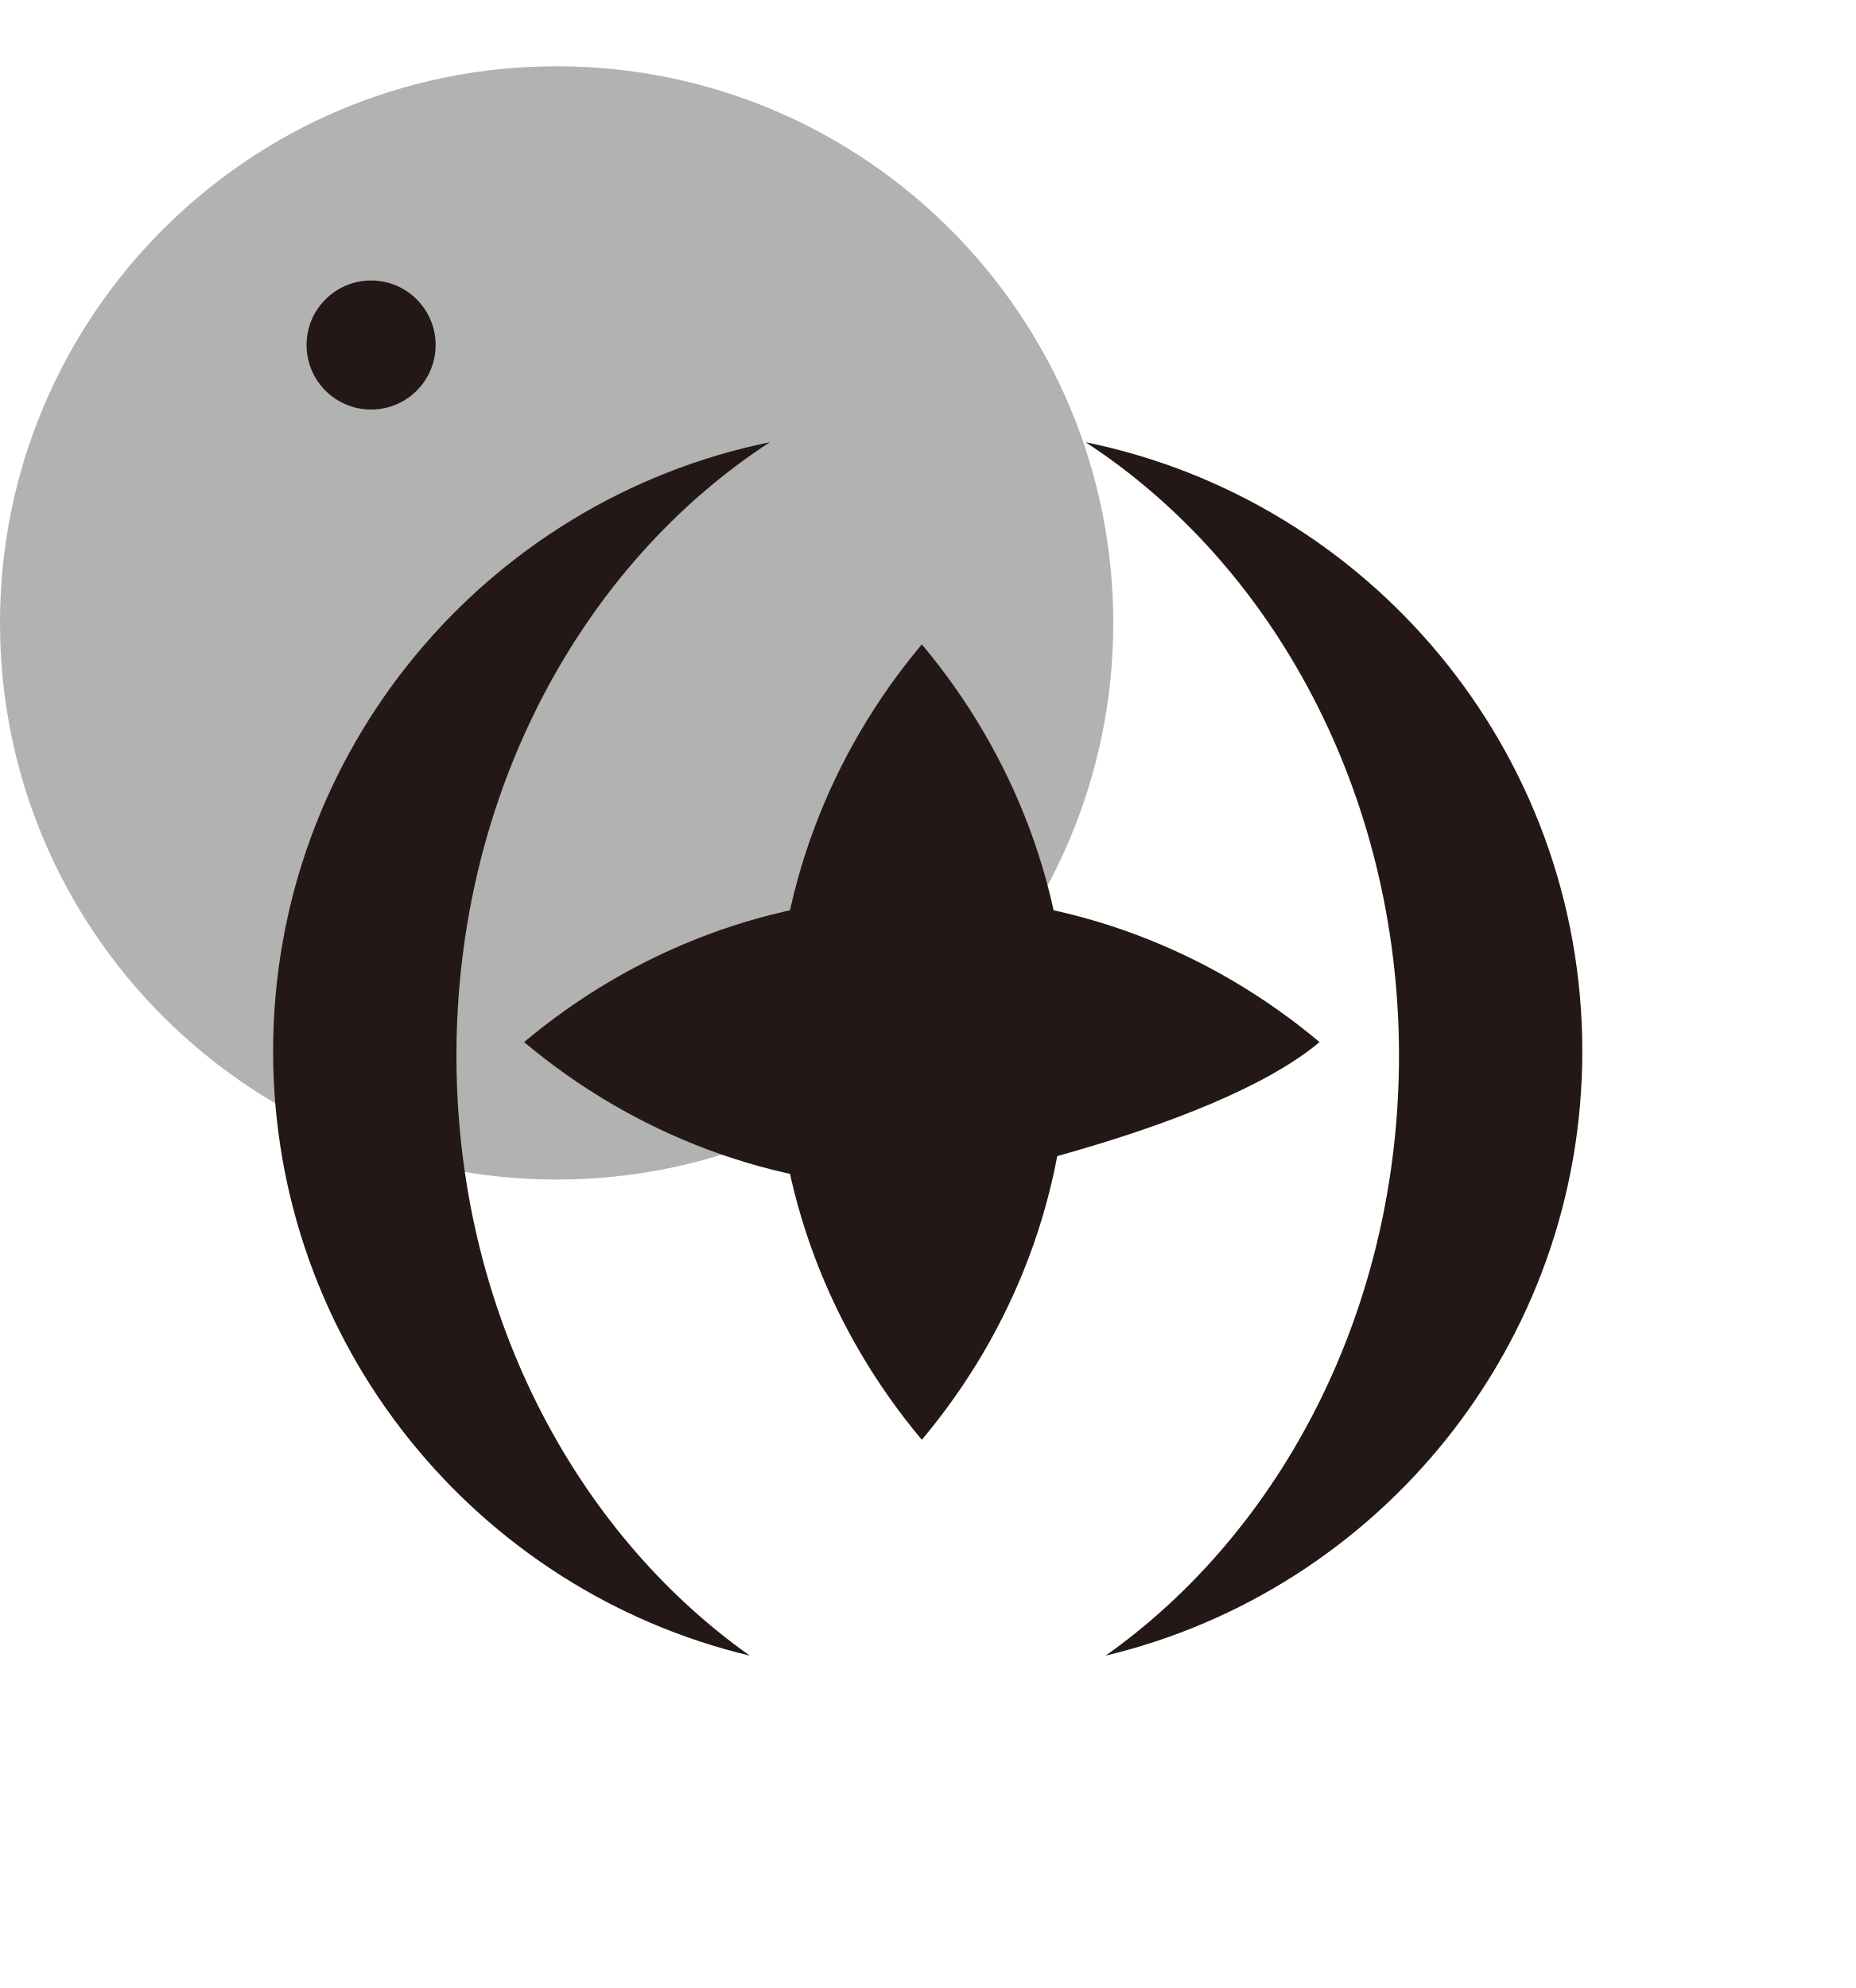
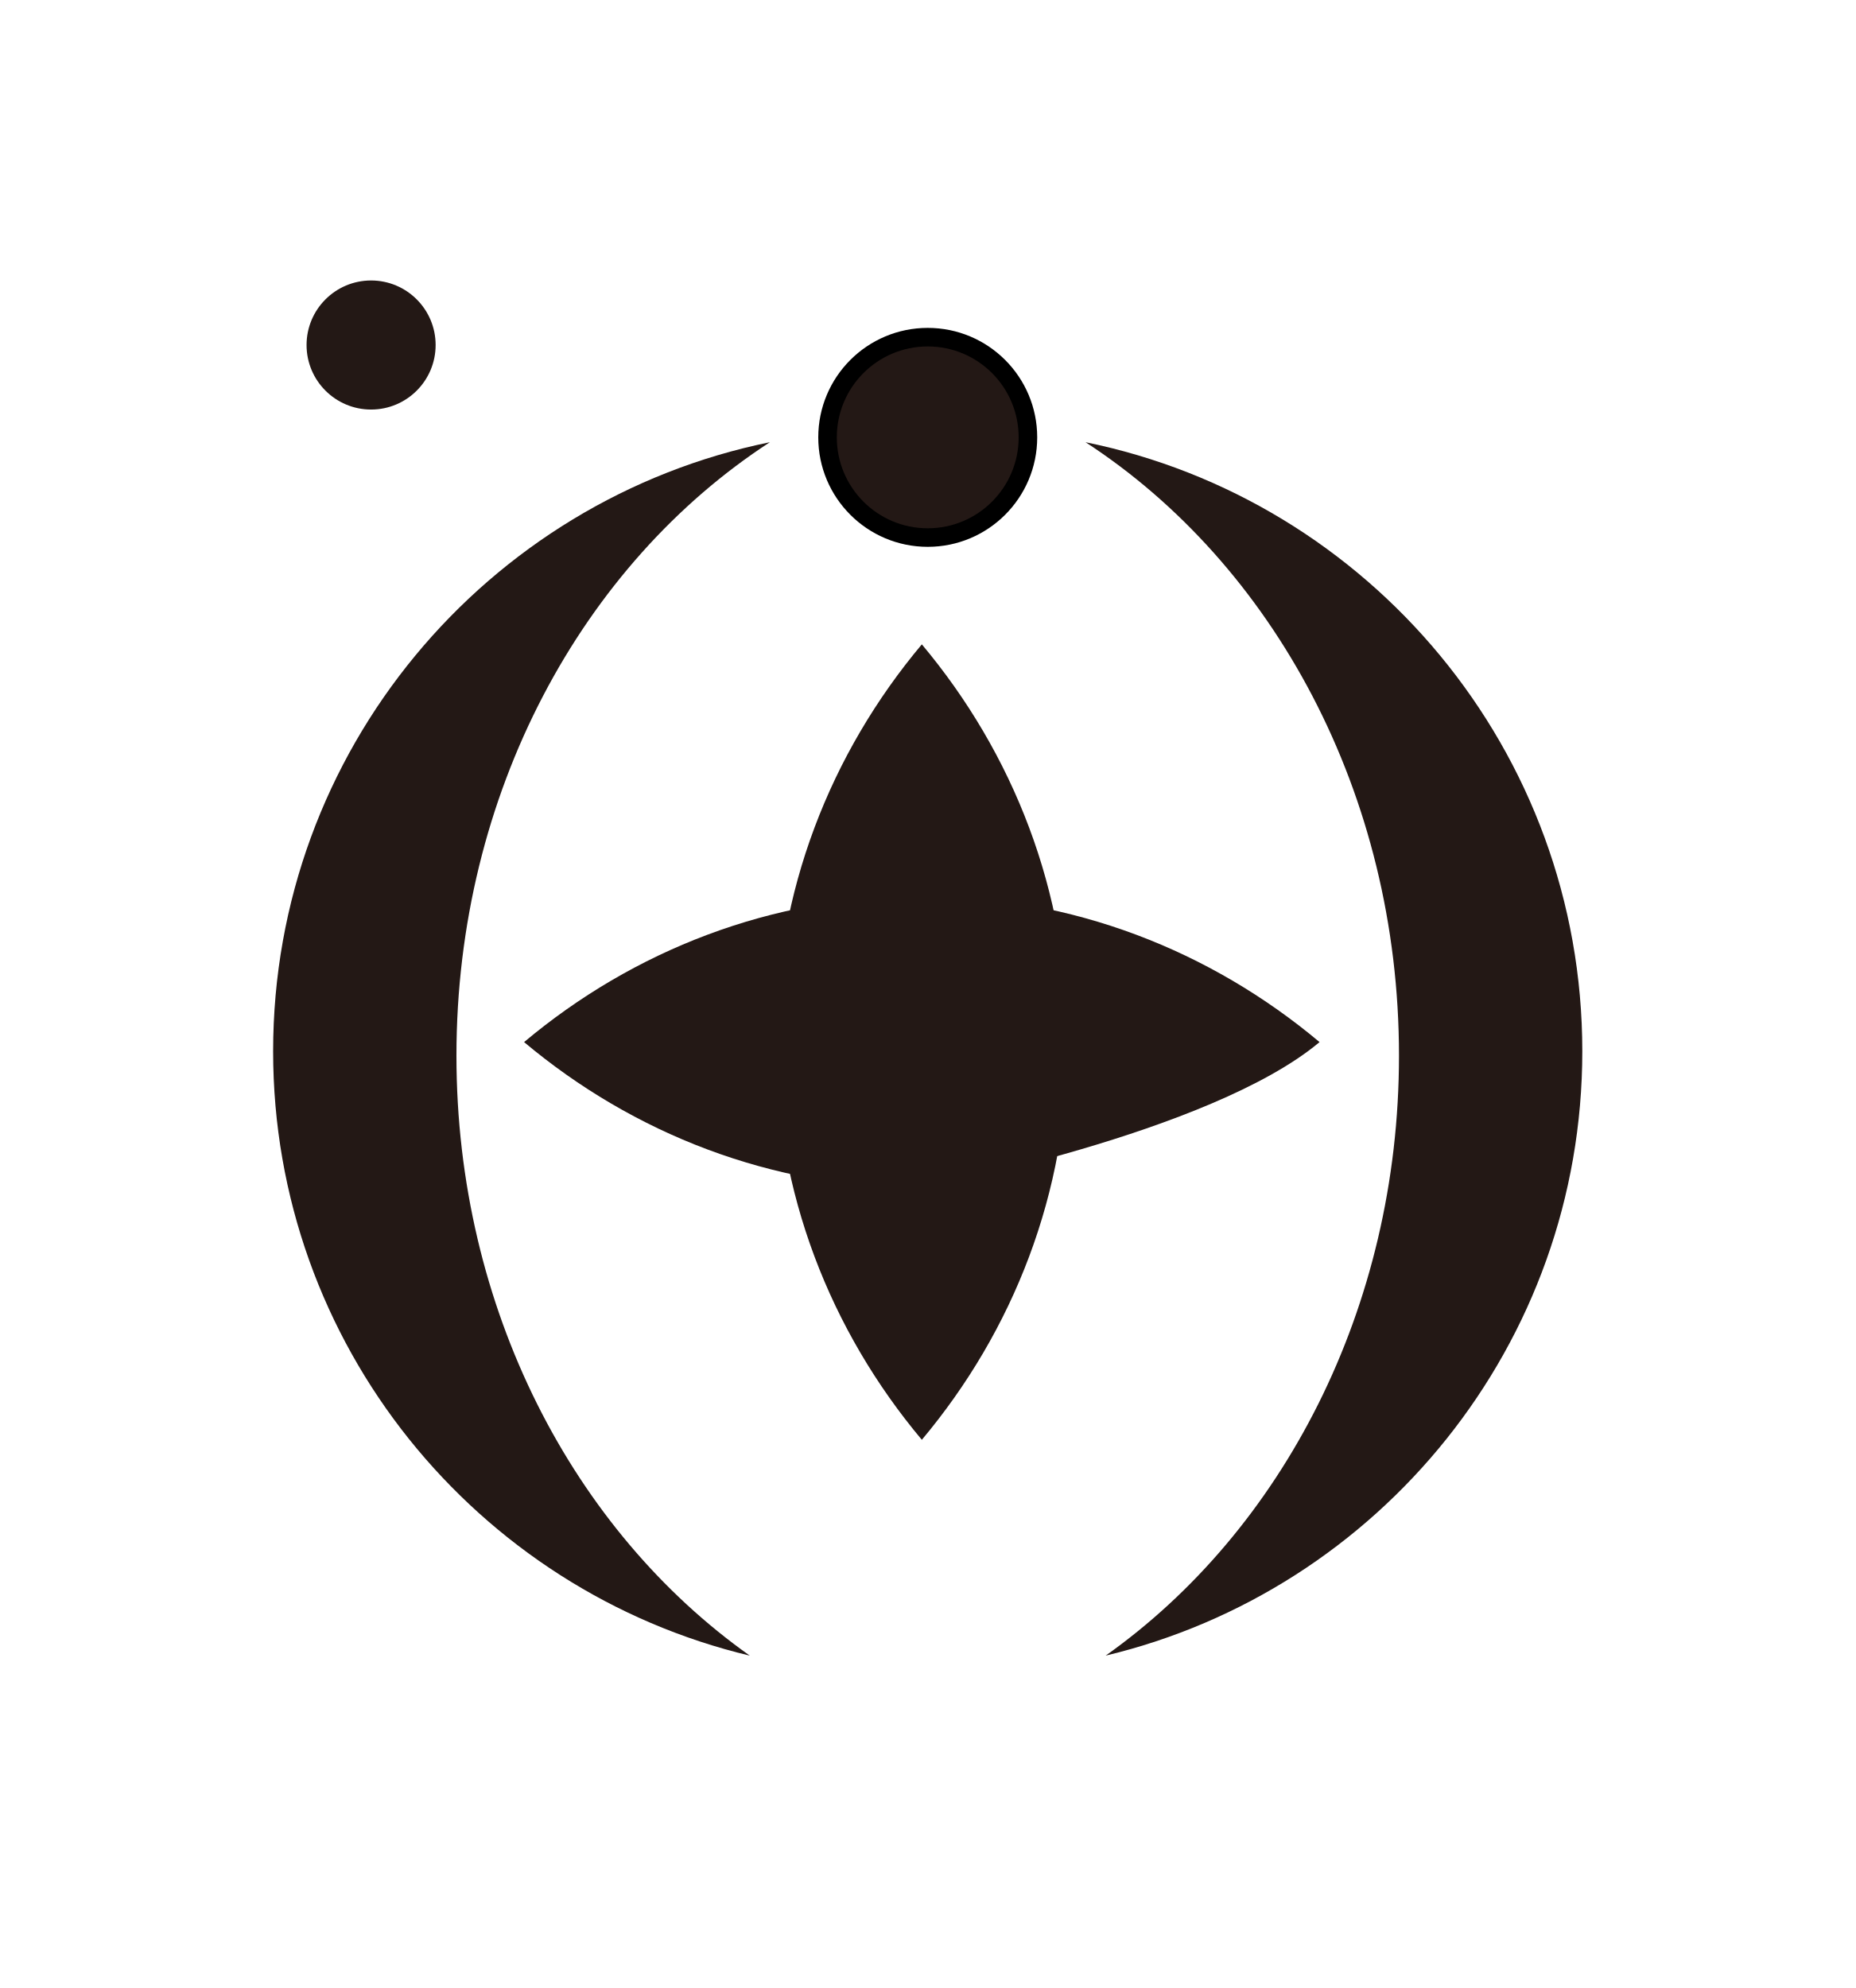
<svg xmlns="http://www.w3.org/2000/svg" version="1.1" id="Ebene_1" x="0px" y="0px" width="70px" height="75px" viewBox="0 0 100 100" enable-background="new 0 0 100 100" xml:space="preserve">
  <g>
-     <circle fill="#B2B2B2" cx="30" cy="30" r="30" />
    <path fill="#231815" d="M24.6,53.326c0-14.16,6.805-26.504,16.893-33.065C26.216,23.375,14.72,36.888,14.72,53.086  c0,15.811,10.959,29.055,25.691,32.574C30.92,78.938,24.6,66.973,24.6,53.326z" />
    <path fill="#231815" d="M75.398,53.324c0-14.157-6.806-26.501-16.894-33.063c15.28,3.114,26.774,16.627,26.774,32.823  c0,15.813-10.959,29.055-25.689,32.574C69.079,78.936,75.398,66.971,75.398,53.324z" />
    <path fill="#231815" d="M41.806,52.592c0,8.113,2.951,15.564,7.876,21.434c4.923-5.868,7.873-13.317,7.873-21.434  c0-8.117-2.949-15.566-7.873-21.436C44.758,37.024,41.806,44.476,41.806,52.592z" />
    <path fill="#231815" d="M49.682,44.716c-8.116,0-15.565,2.952-21.437,7.876c5.869,4.922,13.319,7.875,21.437,7.875  c0.115,0,15.563-2.951,21.435-7.875C65.246,47.667,57.797,44.716,49.682,44.716z" />
+     <path d="m 55.4 20 a 5.4 5.4 0 0 0 -10.8 0" stroke="black" fill="#231815" />
+     <path d="m 55.4 20 a 5.4 5.4 0 0 1 -10.8 0" stroke="black" fill="#231815" />
    <g fill="#231815">
      <circle visibility="visible" cx="20" cy="15.023" r="3.478" />
    </g>
  </g>
</svg>
